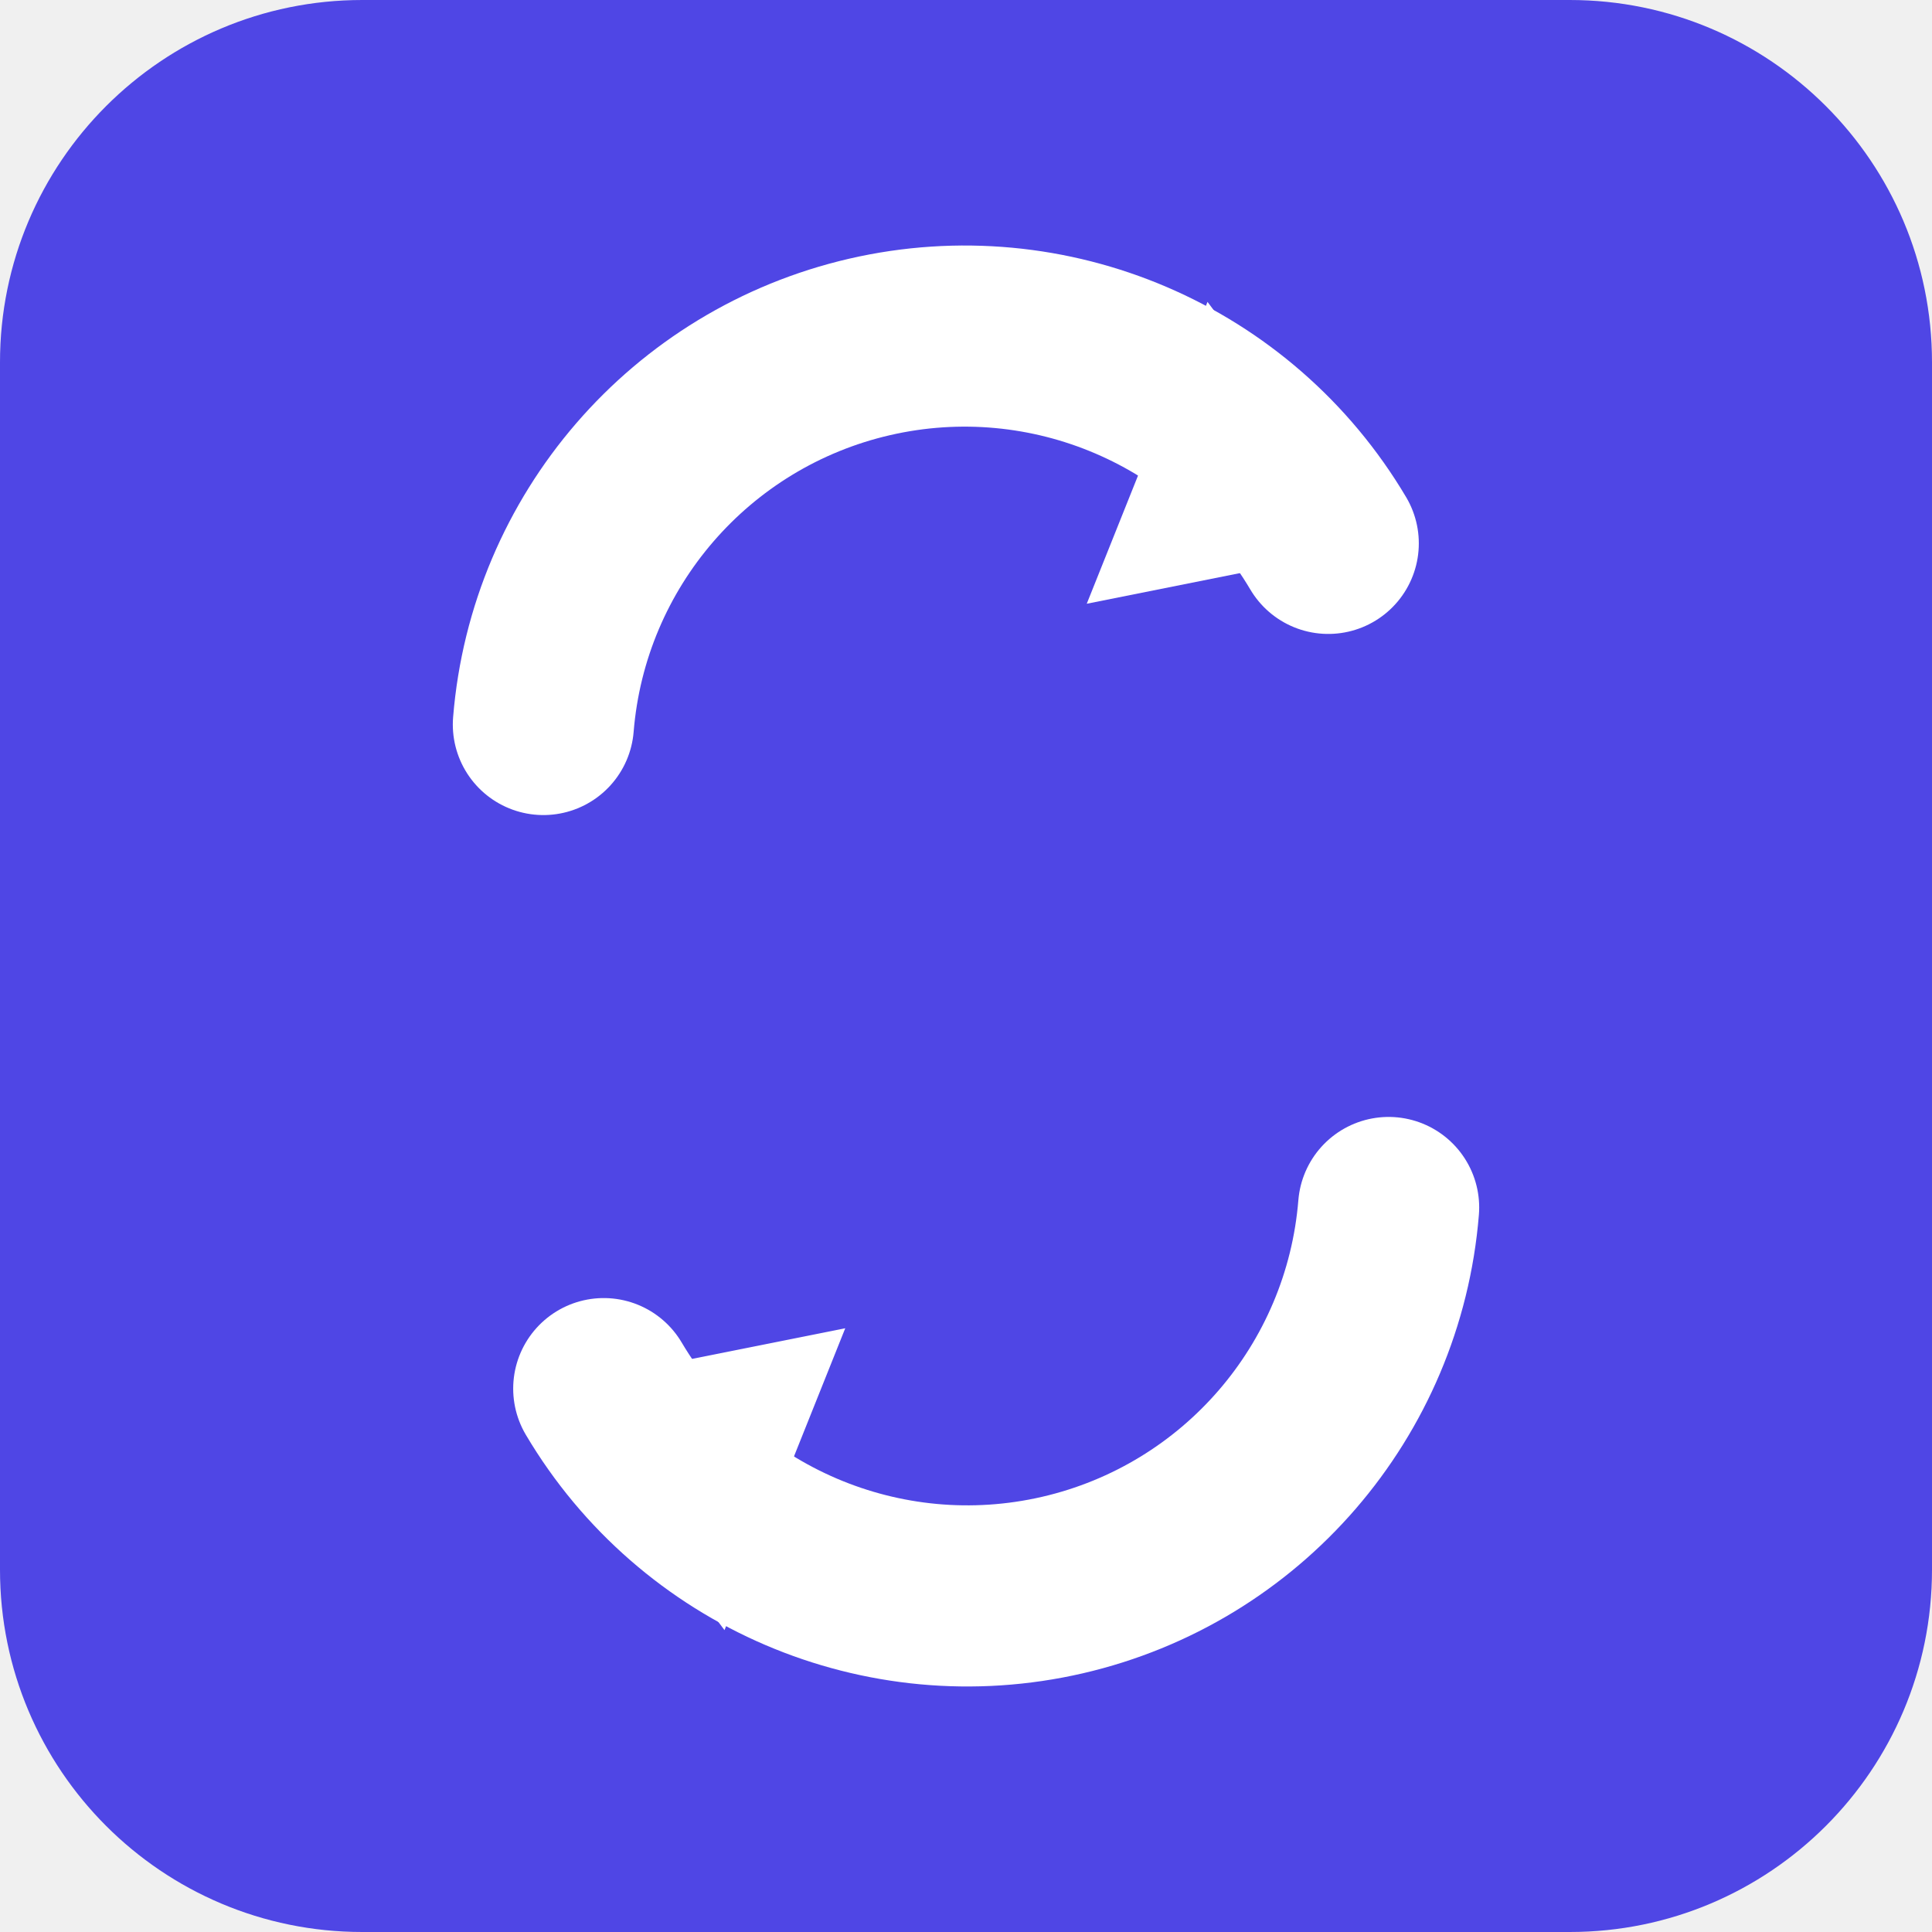
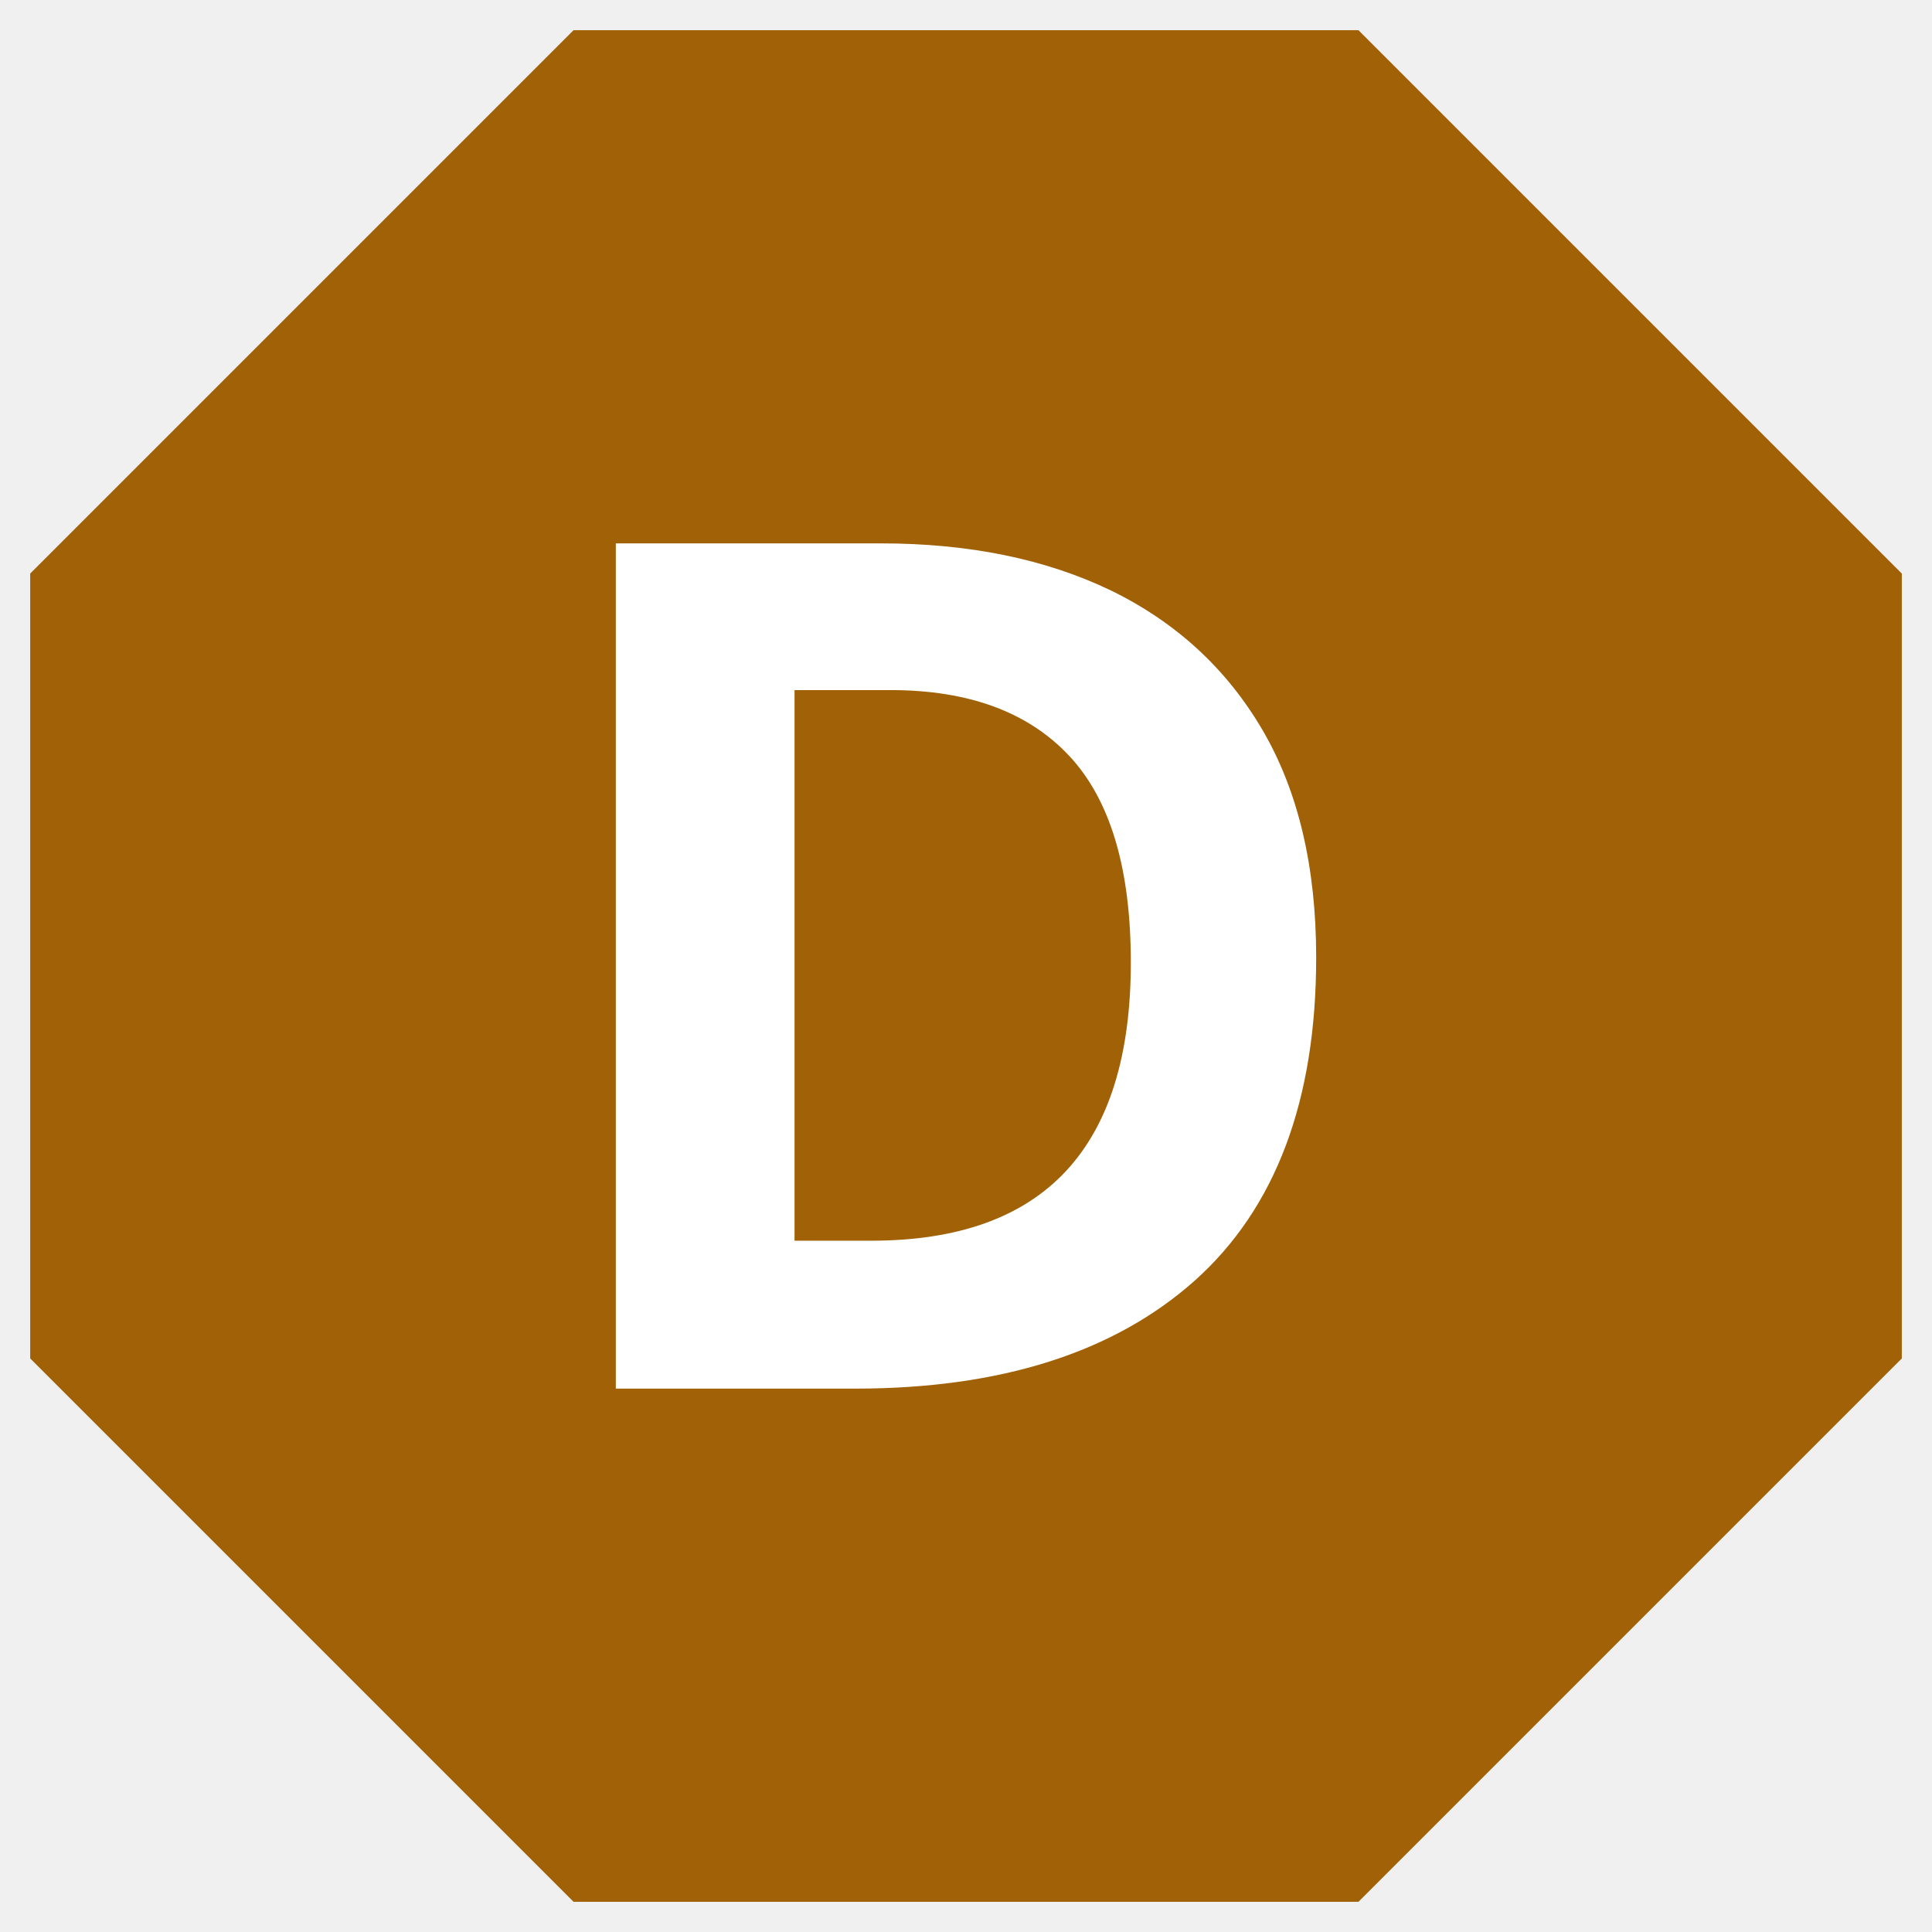
<svg xmlns="http://www.w3.org/2000/svg" viewBox="0 0 32 32">
-   <rect width="32" height="32" rx="6" fill="#4f46e5" />
-   <path d="M9 12a7 7 0 0 1 13-3" fill="none" stroke="#fff" stroke-width="3" stroke-linecap="round" />
-   <path d="M23 20a7 7 0 0 1-13 3" fill="none" stroke="#fff" stroke-width="3" stroke-linecap="round" />
-   <path d="M20 5l3 4-5 1z" fill="#fff" />
-   <path d="M12 27l-3-4 5-1z" fill="#fff" />
+   <path d="M9.5 0.5h13l9 9v13l-9 9h-13l-9-9v-13z" fill="#a16207" />
+   <path d="M21.8 15.86Q21.8 19.41 19.79 21.21Q17.78 23 14.16 23H10.2V9H14.59Q16.78 9 18.4 9.78Q20.02 10.57 20.91 12.09Q21.8 13.61 21.8 15.86ZM18.73 15.94Q18.73 13.61 17.71 12.52Q16.69 11.43 14.75 11.43H13.16V20.55H14.43Q18.73 20.55 18.73 15.94Z" fill="#fff" />
</svg>
